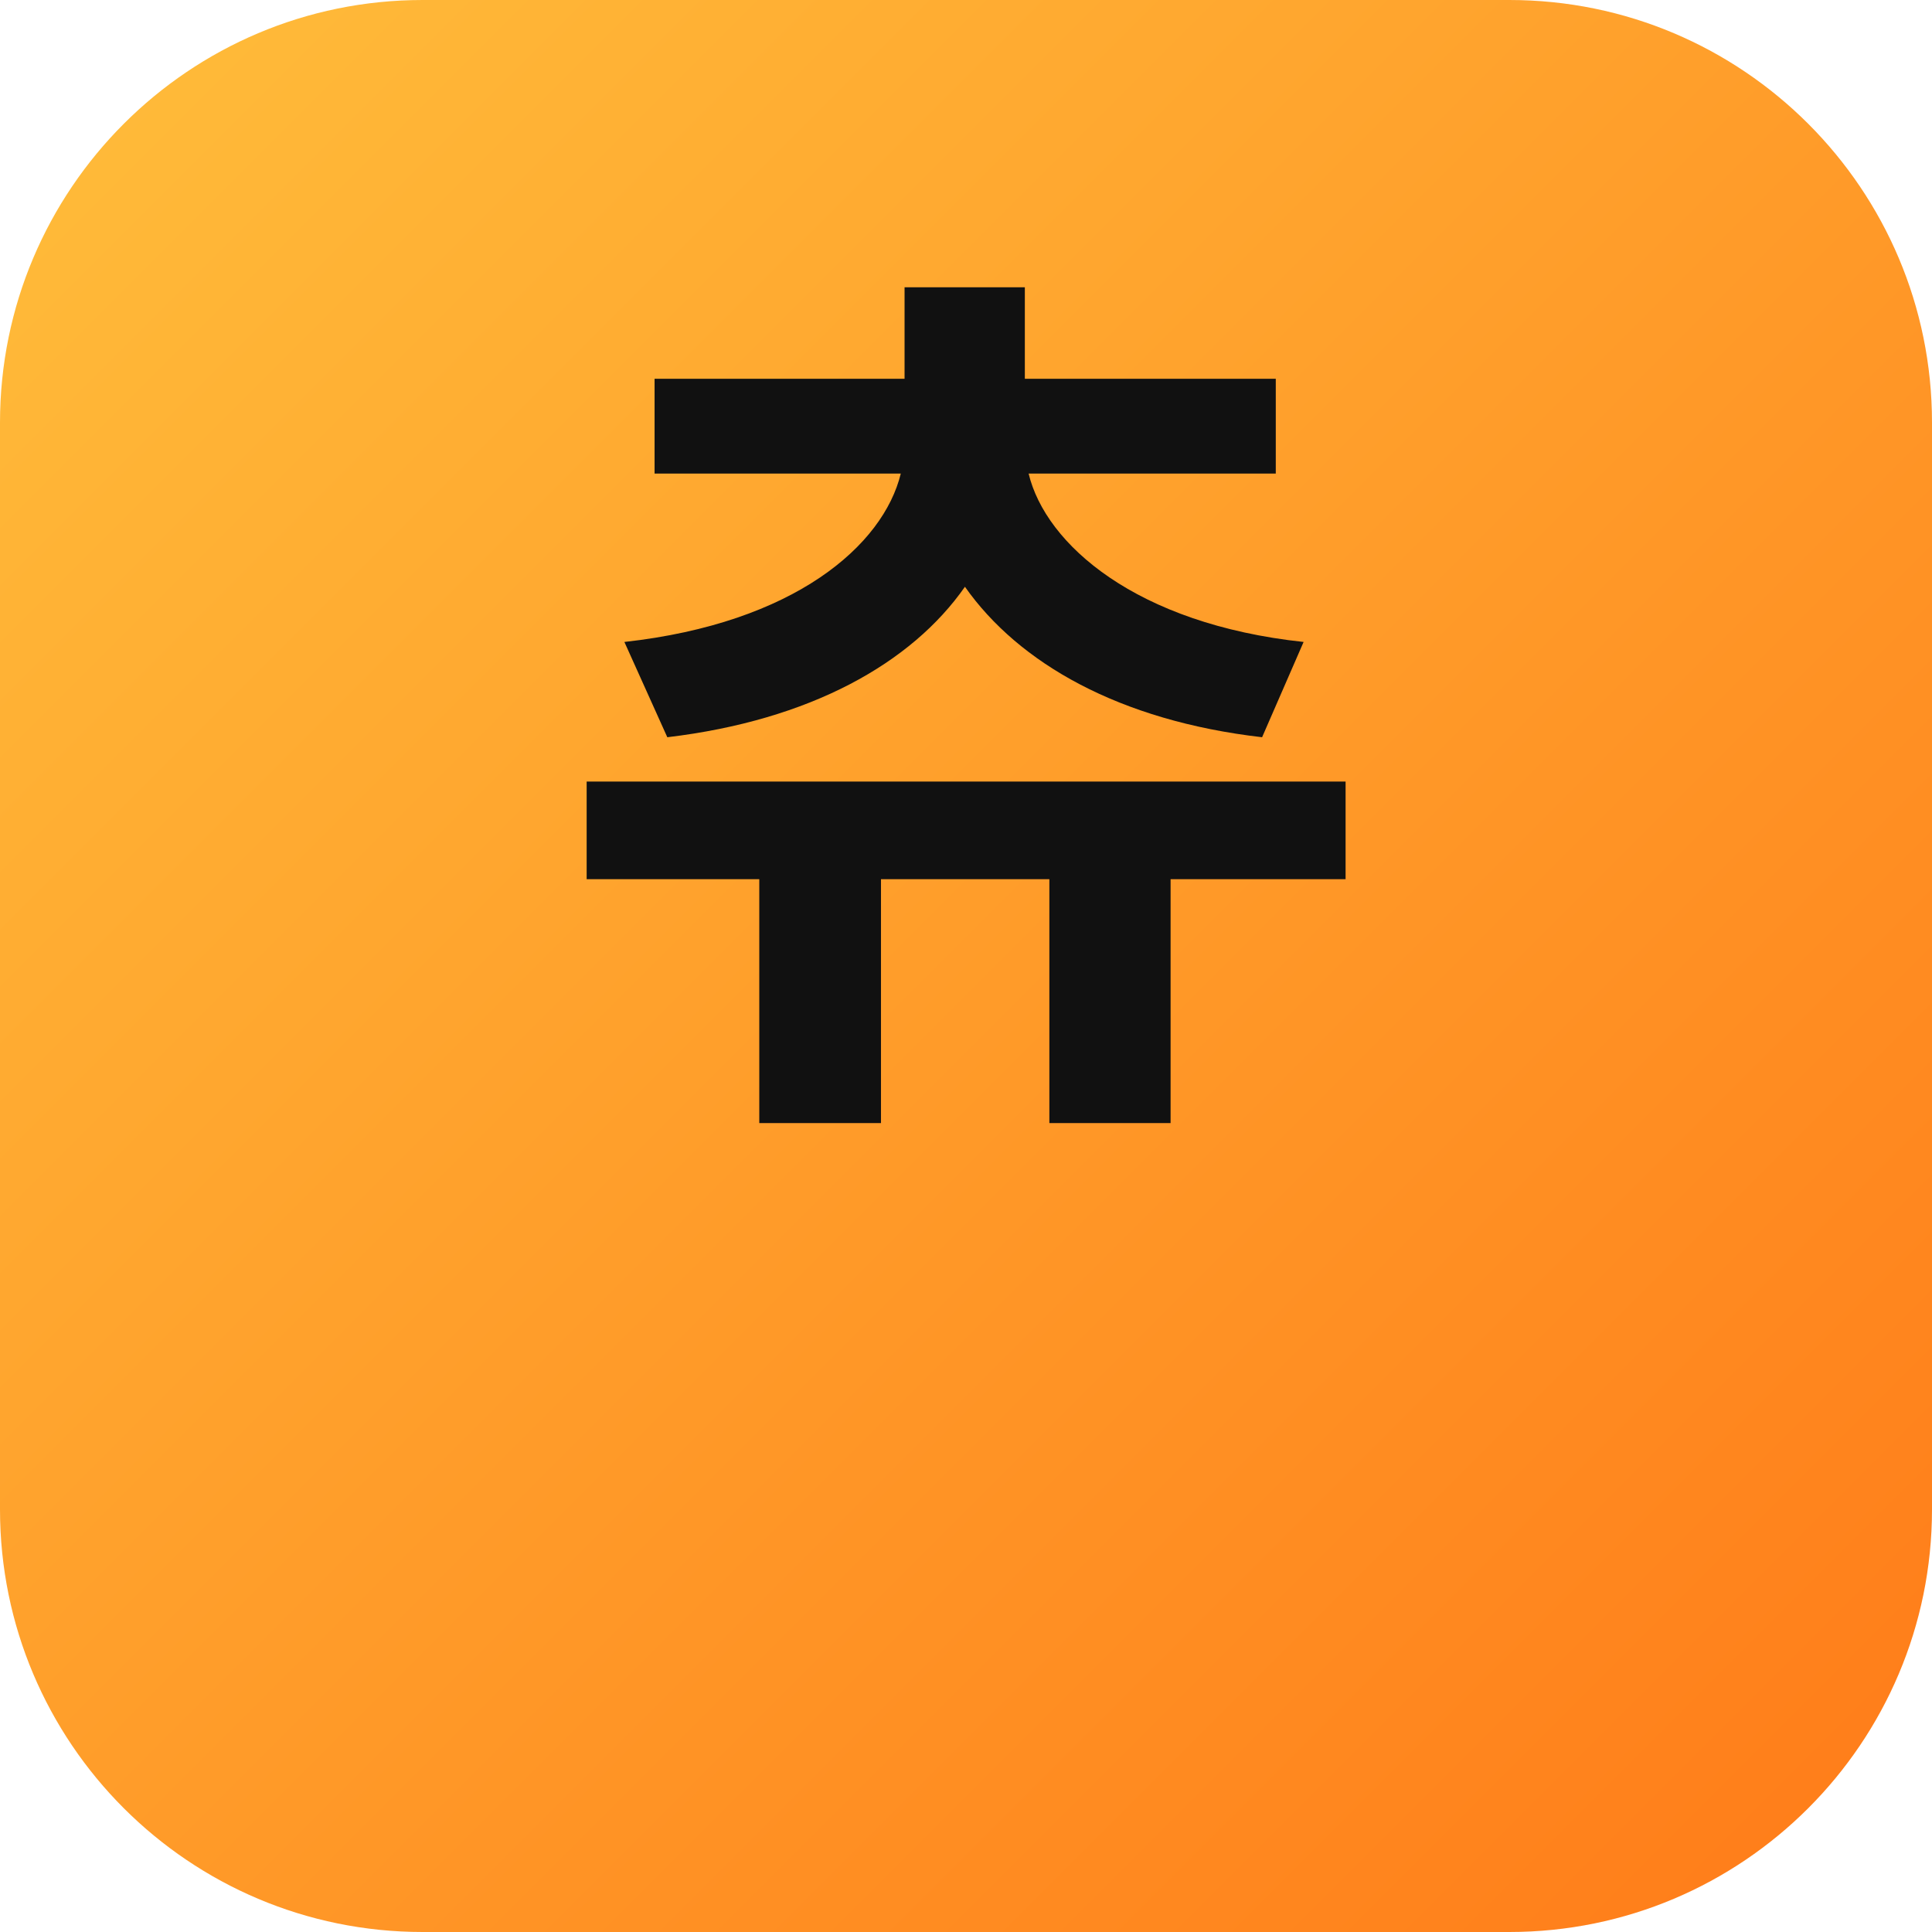
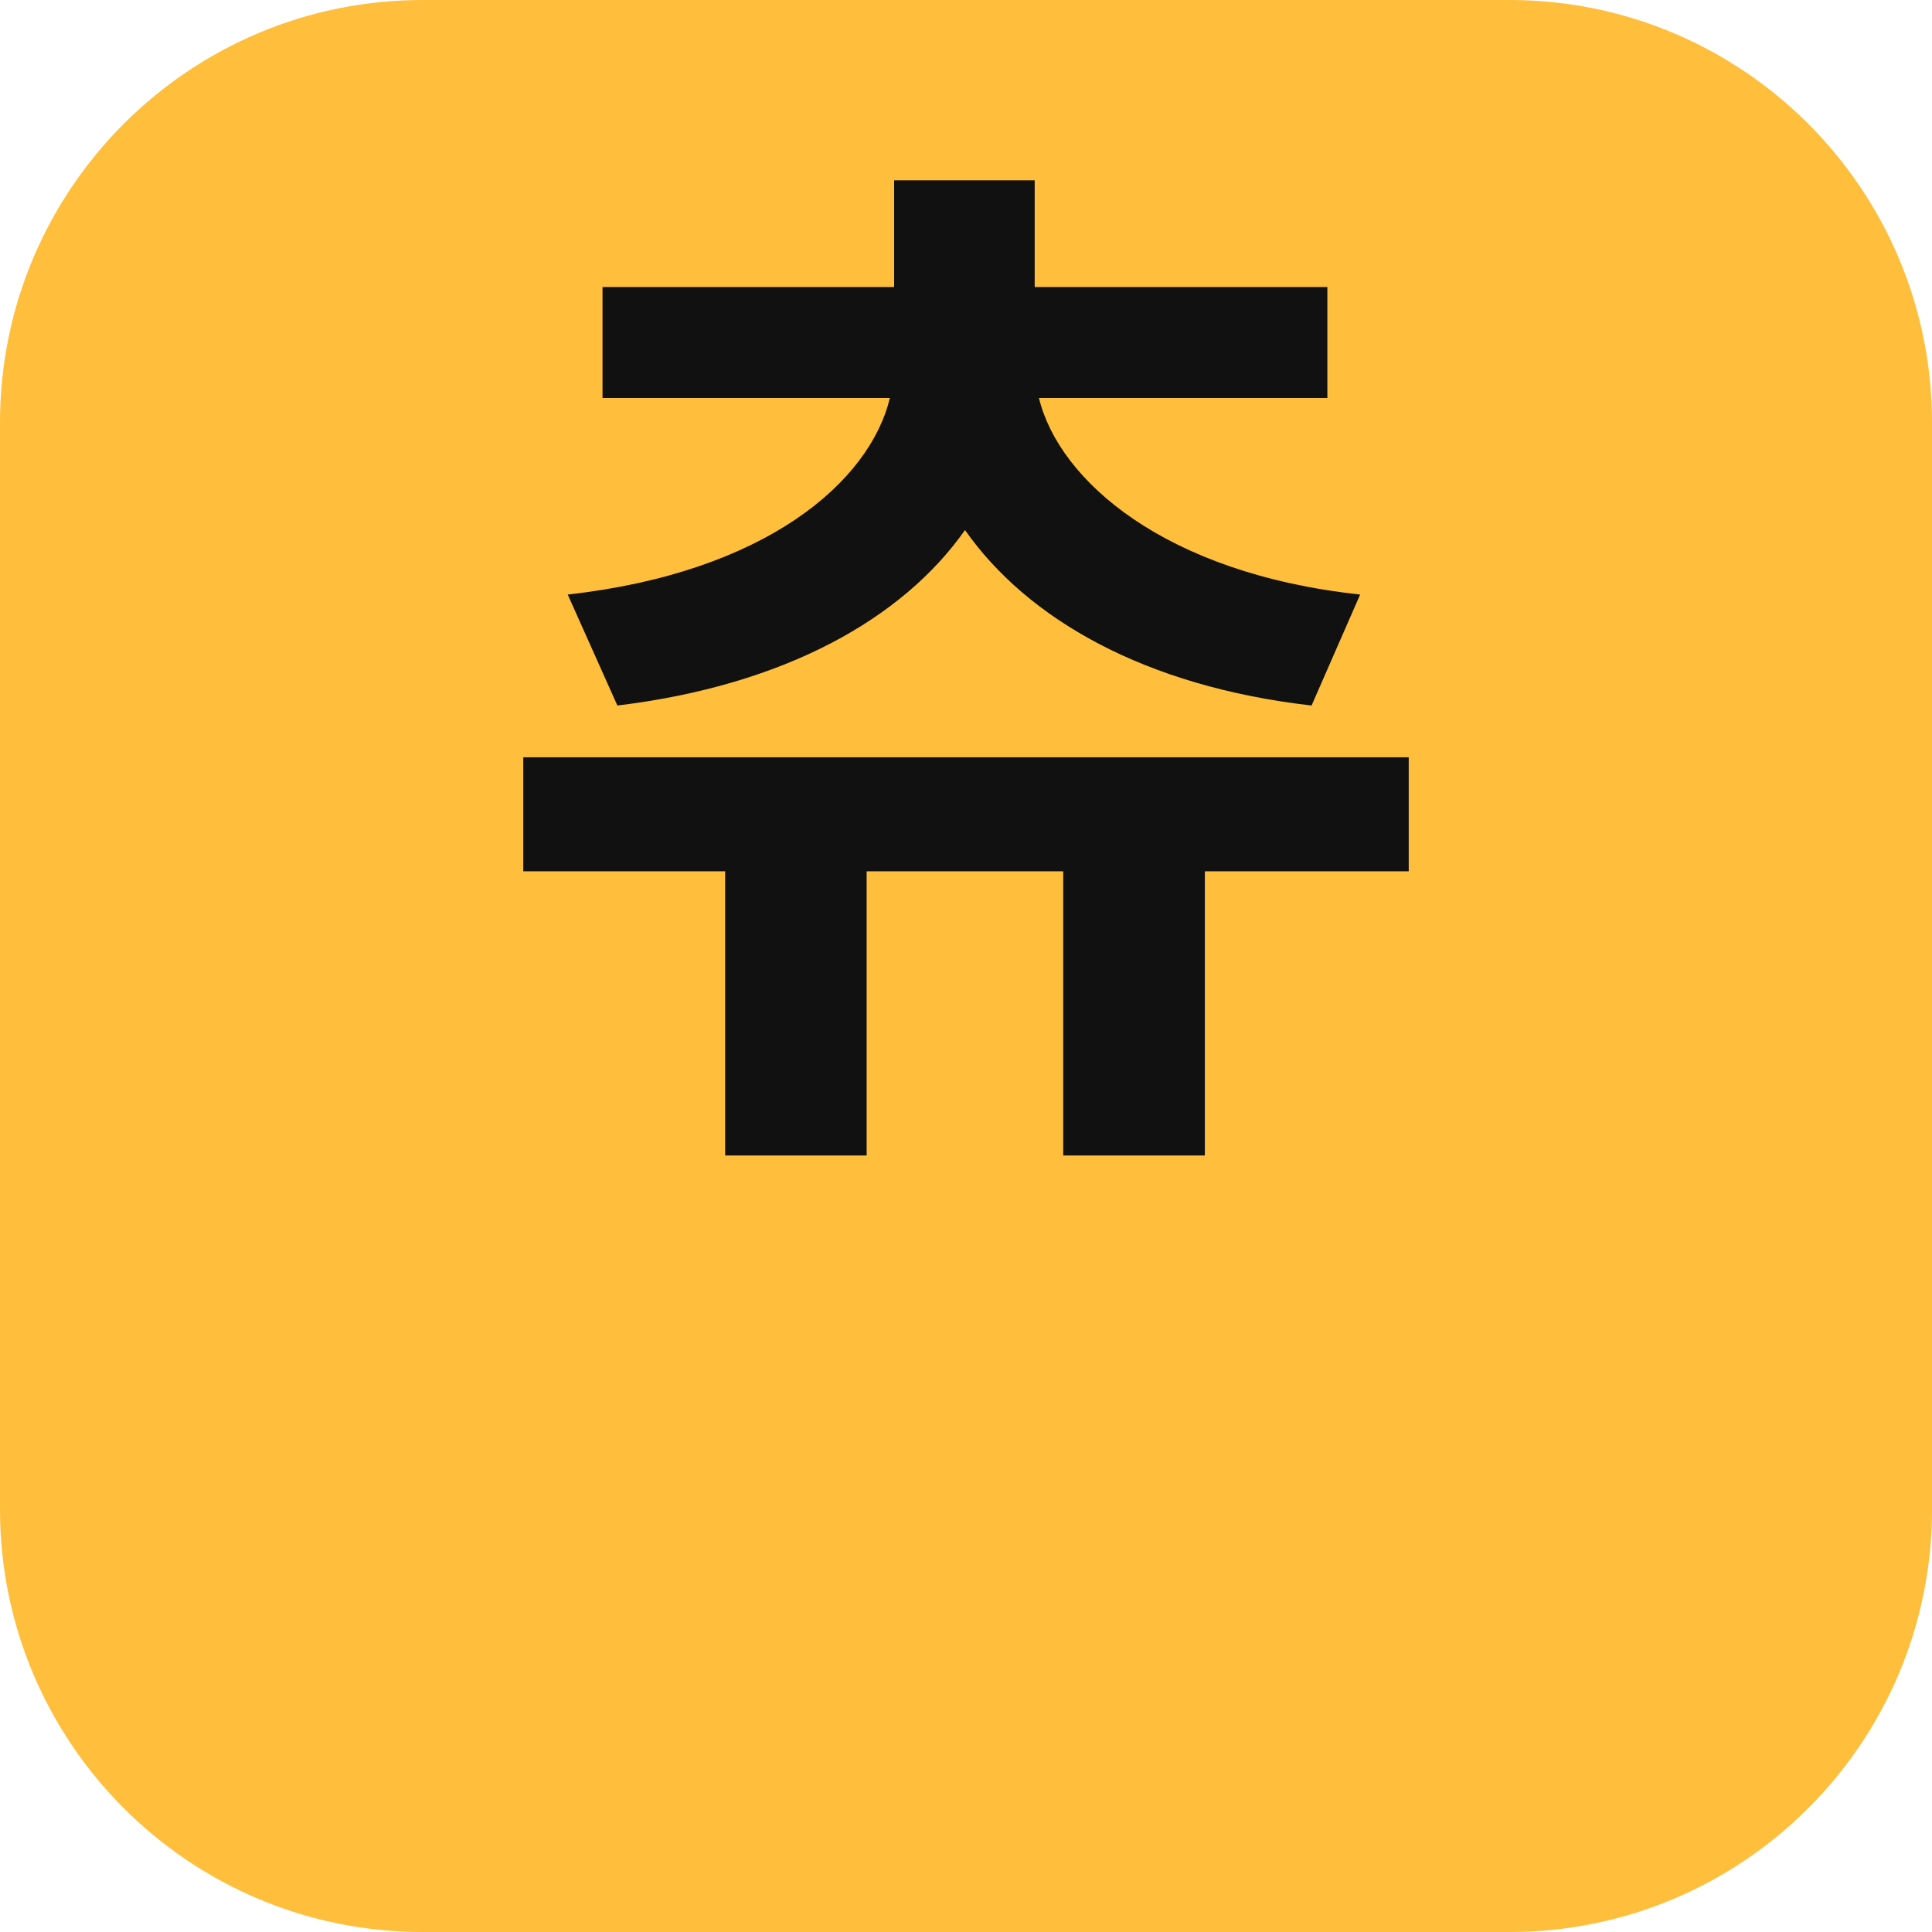
- <svg xmlns="http://www.w3.org/2000/svg" viewBox="0 0 64 64">
+ <svg xmlns="http://www.w3.org/2000/svg" width="256" height="256" viewBox="0 0 256 256">
  <defs>
-     <linearGradient id="g" x1="0" y1="0" x2="1" y2="1">
-       <stop offset="0" stop-color="#ffbe3b" />
-       <stop offset="1" stop-color="#ff7a18" />
-     </linearGradient>
+     <style>
+     .txt { font: 140px 'DejaVu Sans', sans-serif; font-weight: 700; }
+   </style>
  </defs>
-   <rect width="64" height="64" rx="14" fill="url(#g)" />
-   <text x="50%" y="54%" font-family="Segoe UI, Roboto" font-size="30" font-weight="900" text-anchor="middle" fill="#111">츄</text>
+   <rect width="256" height="256" rx="56" ry="56" fill="#ffbe3b" />
+   <text x="50%" y="55%" text-anchor="middle" class="txt" fill="#111">츄</text>
</svg>
